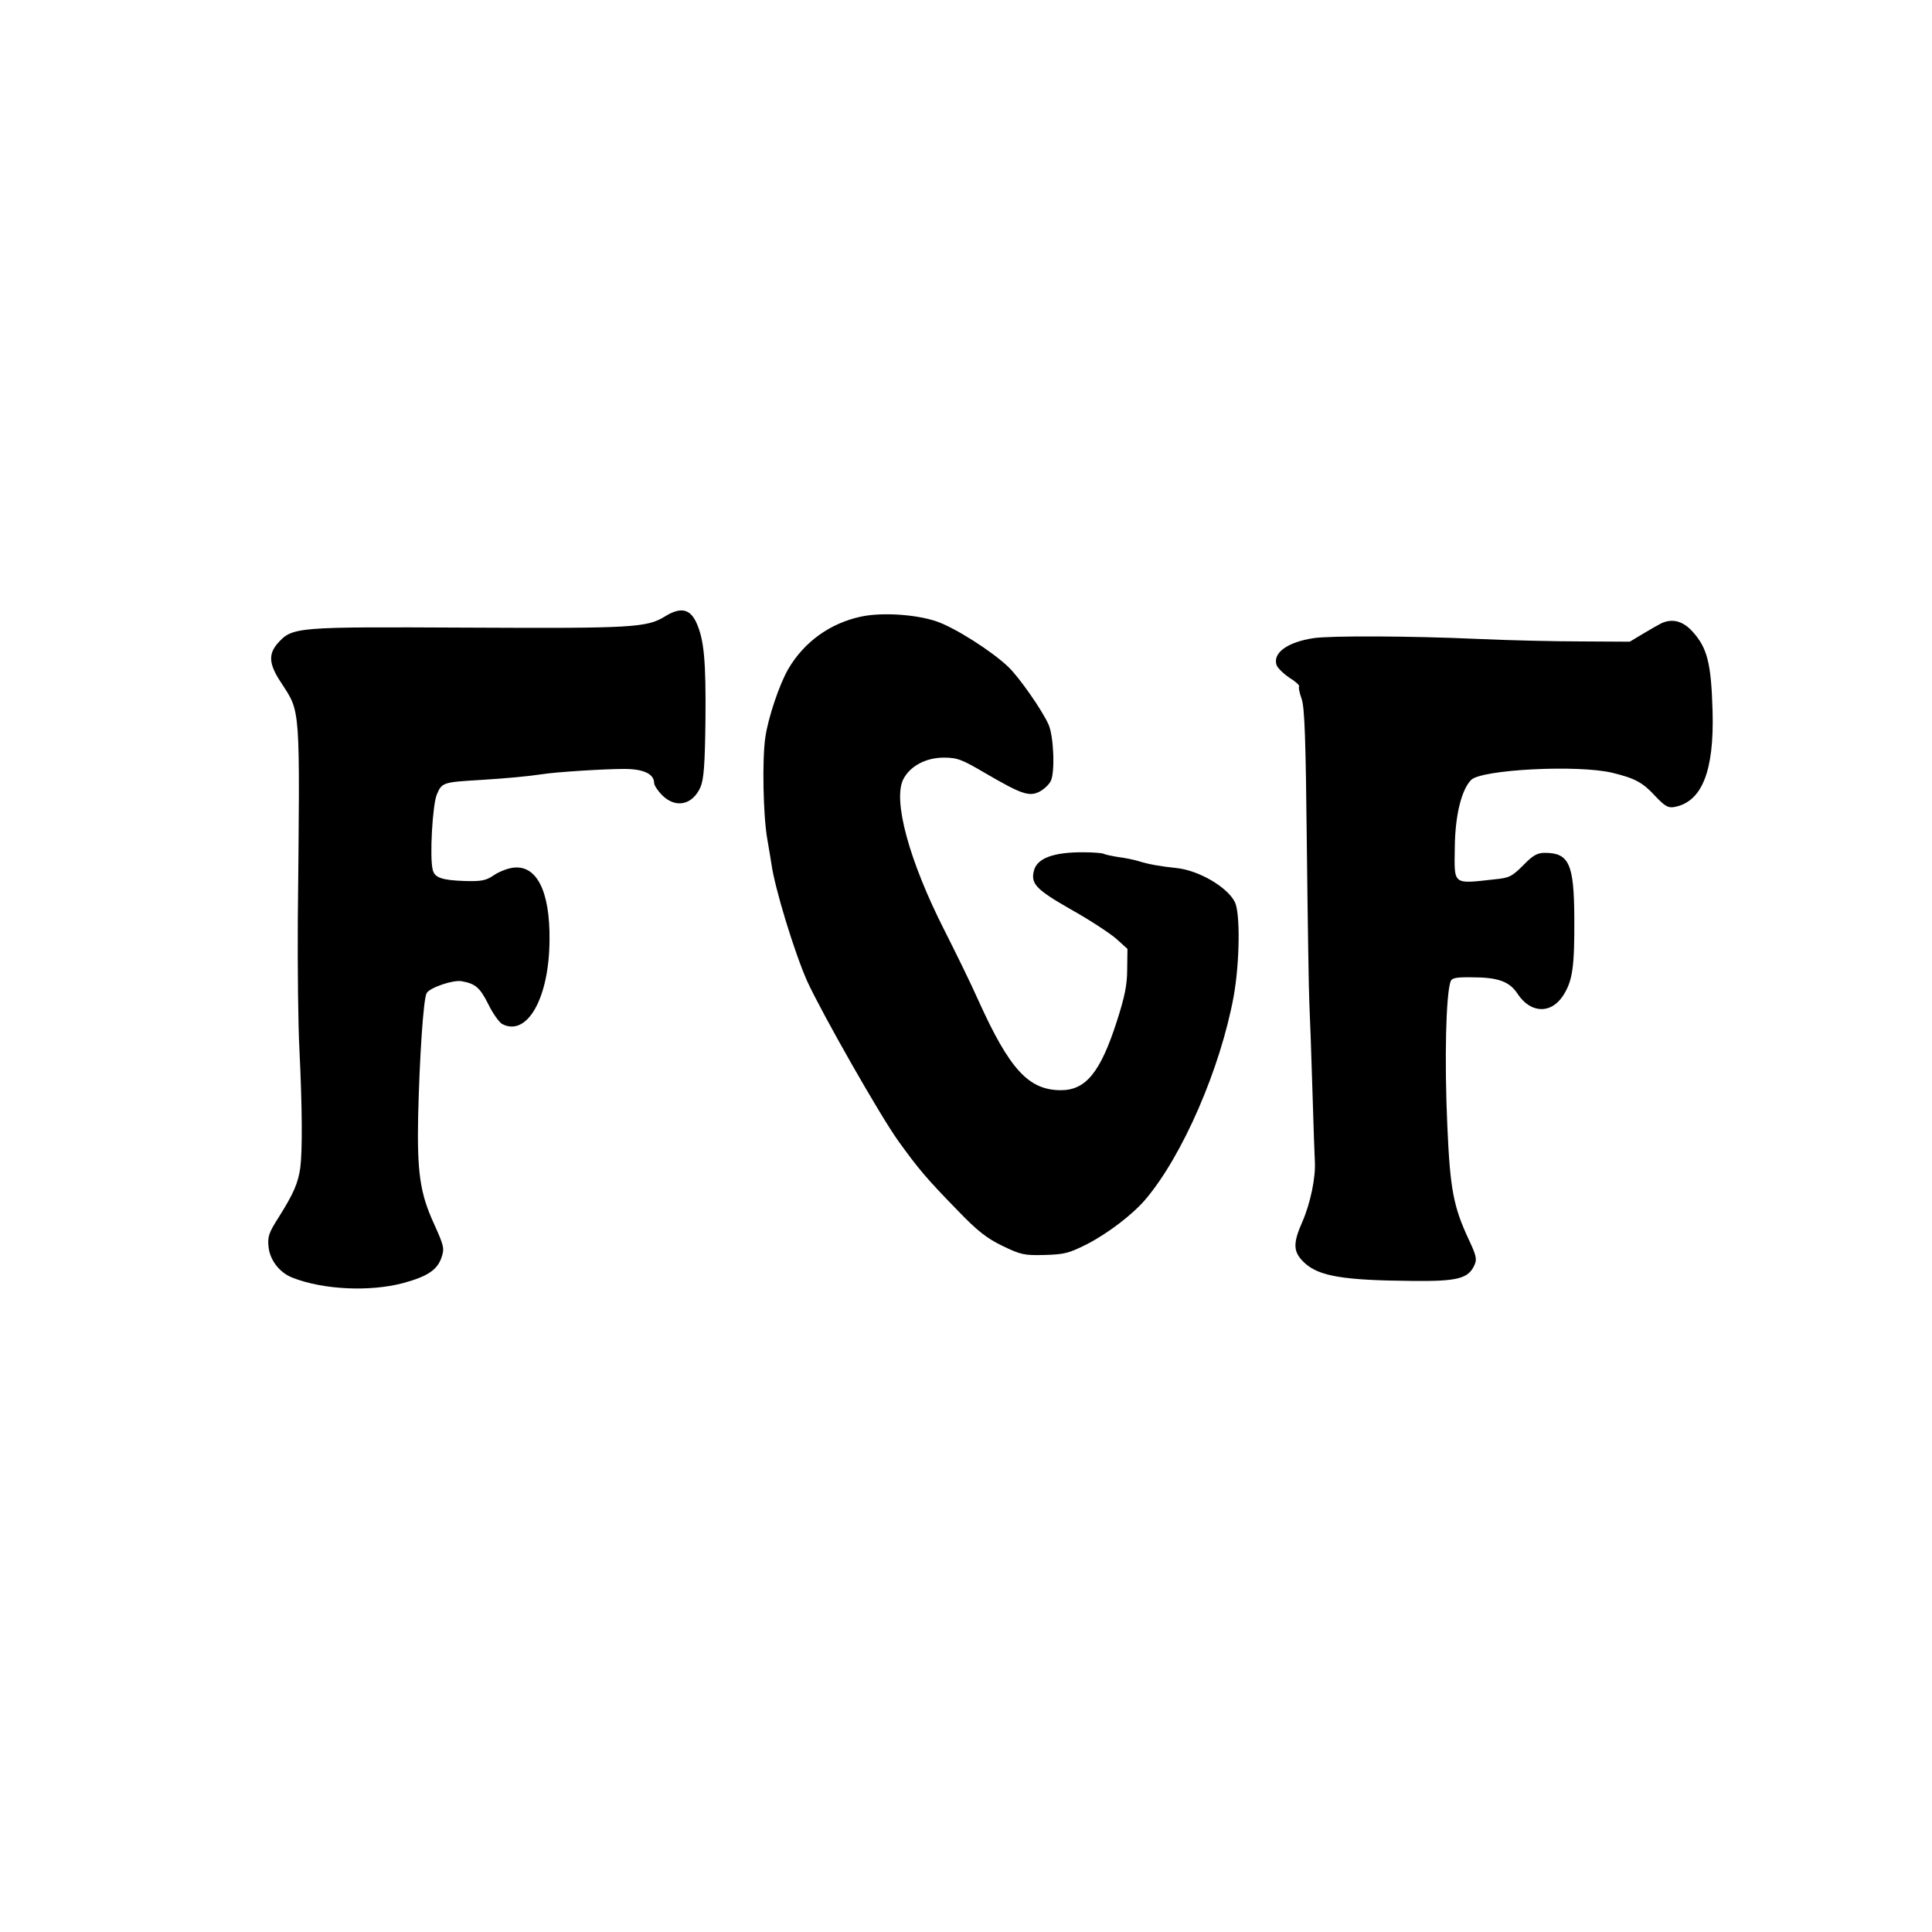
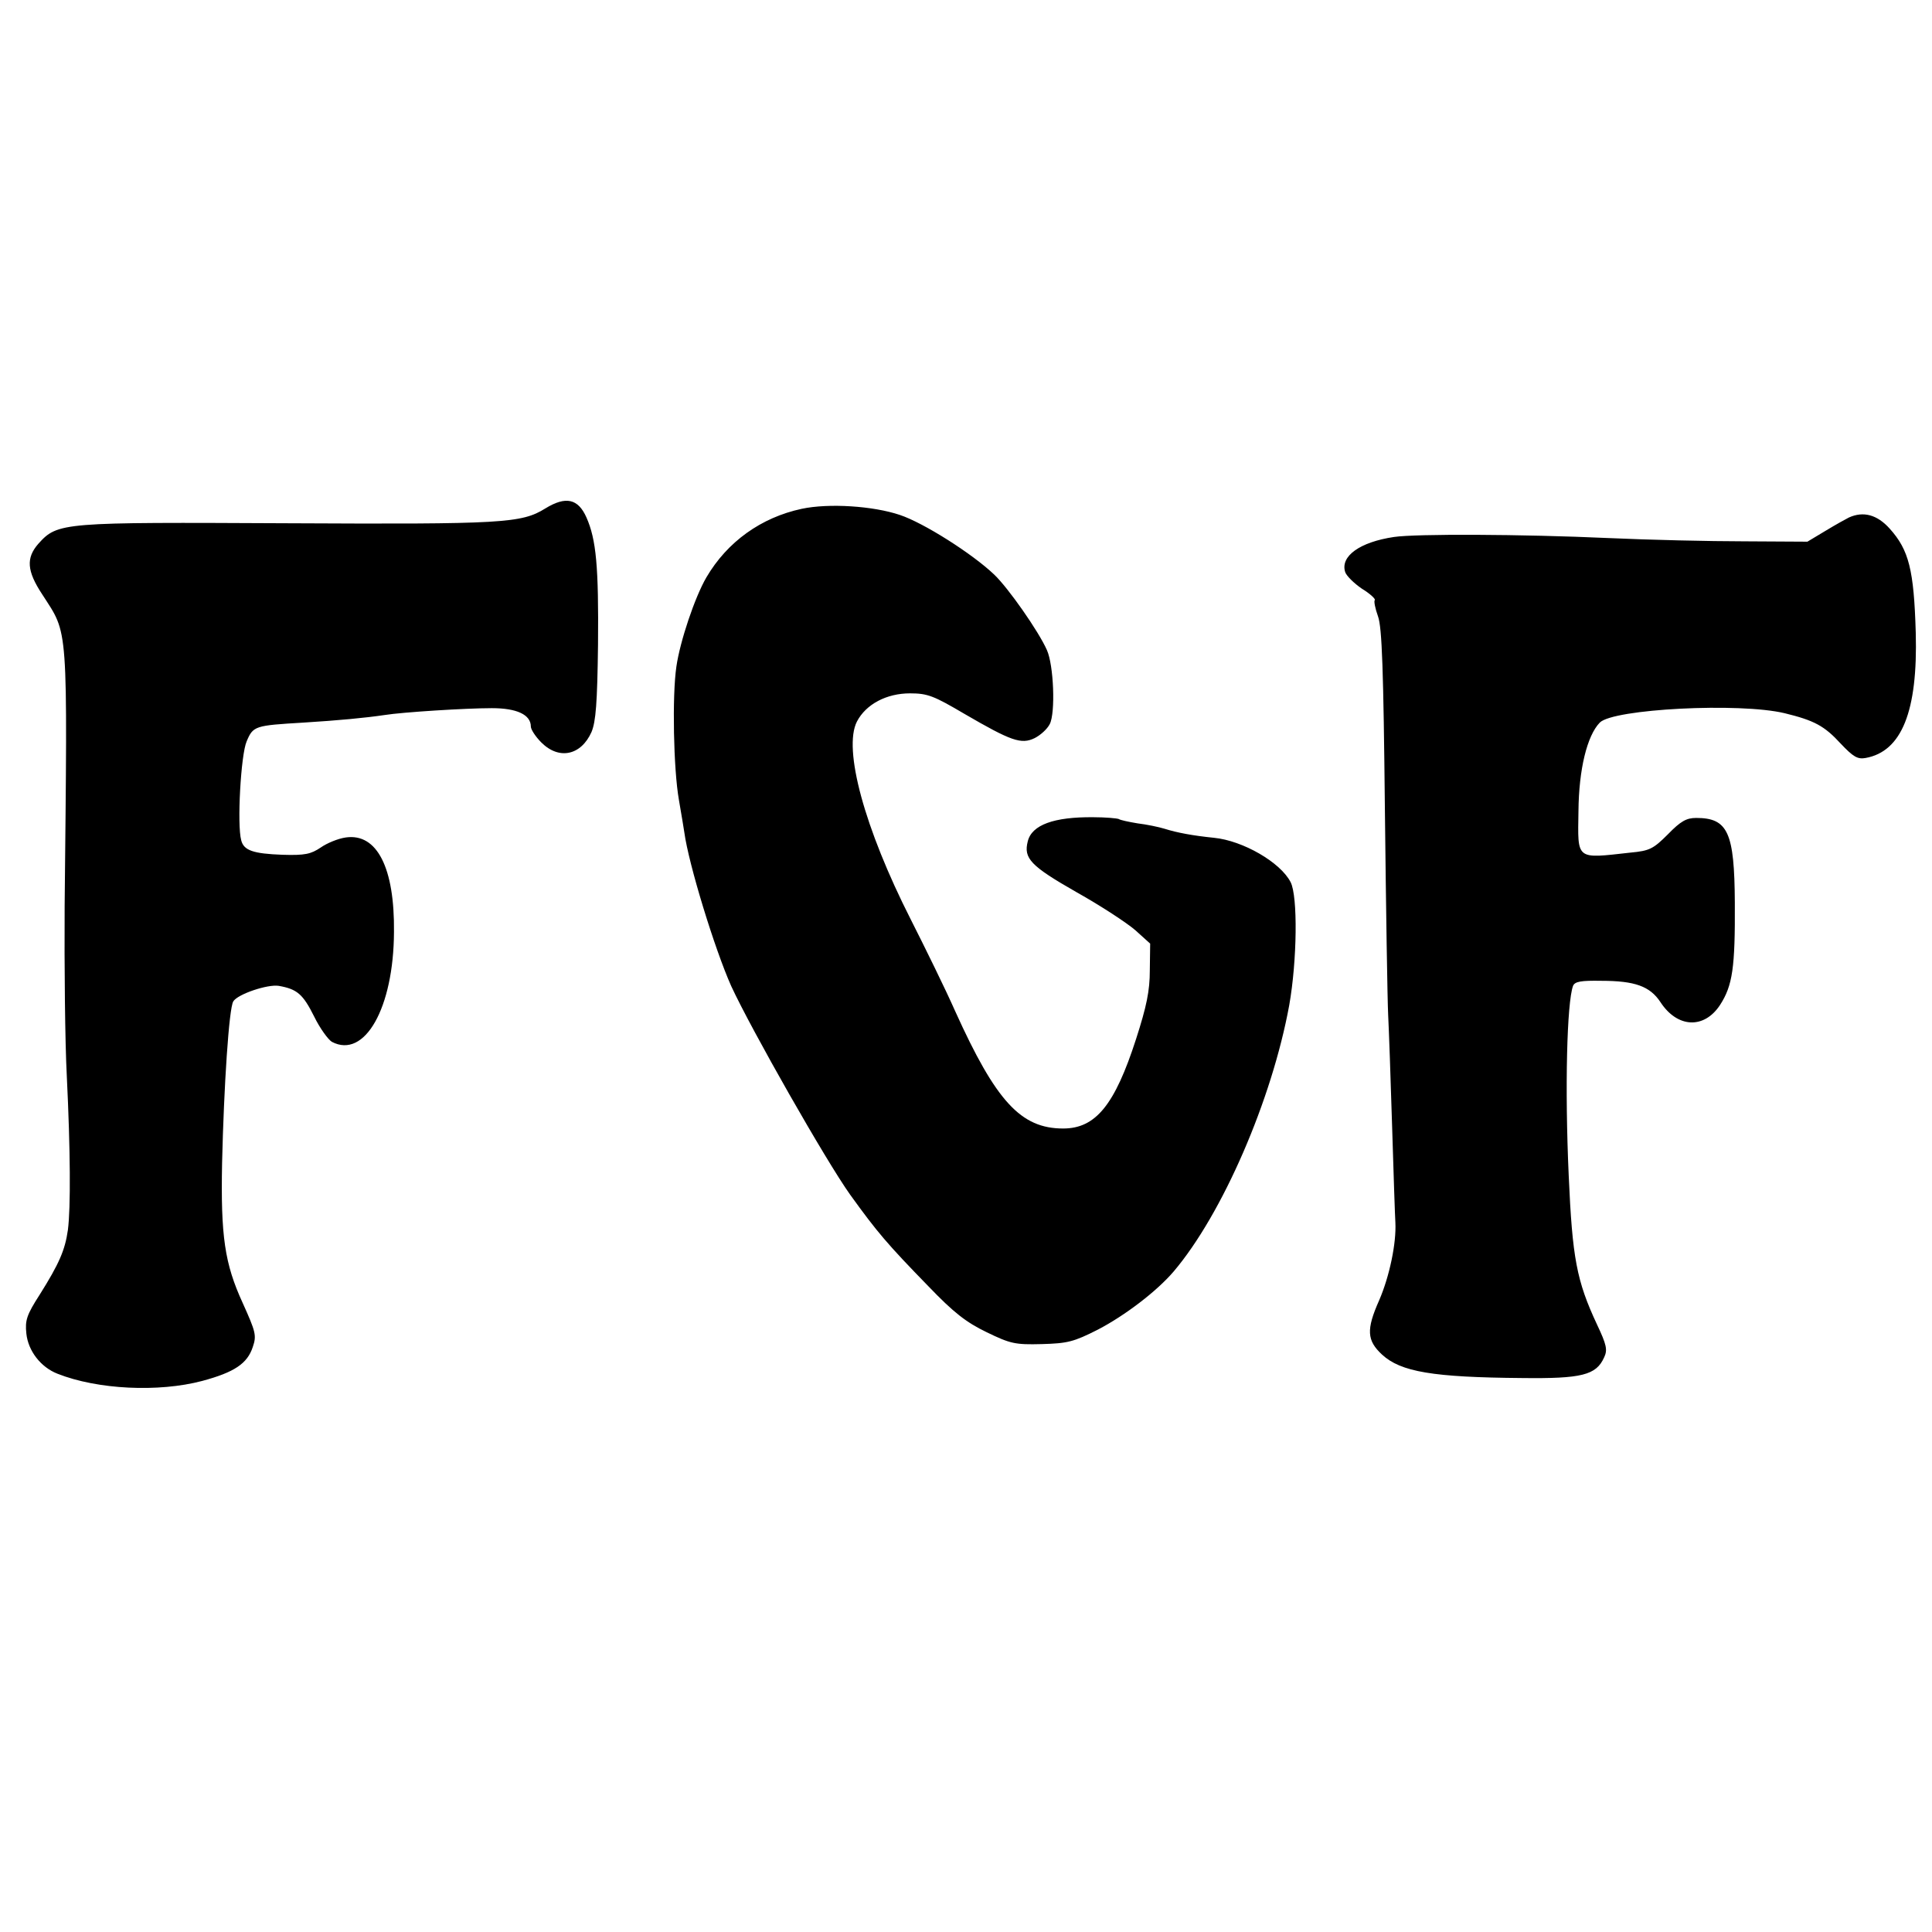
- <svg xmlns="http://www.w3.org/2000/svg" version="1" width="933.333" height="933.333" viewBox="0 0 700 700">
+ <svg xmlns="http://www.w3.org/2000/svg" version="1" width="933.333" height="933.333" viewBox="90 82.5 535 535">
  <path d="M241 223.3c-6.6 4.1-11.7 4.4-71.2 4.1-62.8-.3-63.8-.3-69.2 5.7-3.4 3.9-3.2 7.5 1.1 14 7.3 11.4 7 6.9 6.2 86.4-.1 16.5.1 37.6.6 47 1 20.6 1.1 36.4.3 42.6-.8 5.6-2.4 9.3-7.8 17.9-3.6 5.6-4.1 7.1-3.7 10.8.5 4.8 4 9.3 8.6 11.1 11.1 4.4 28 5.2 40.1 2 8.9-2.4 12.5-4.8 14-9.4 1.1-3.2.8-4.2-2.8-12.2-5-10.9-6.1-18.5-5.7-38.8.5-21.2 1.9-42.8 3.1-44.7 1.2-2 9.5-4.8 12.6-4.3 5.1.9 6.7 2.3 9.8 8.5 1.6 3.3 3.9 6.4 4.9 7 9.1 4.8 17.1-9.4 17.2-30.4.2-17.8-4.7-27.4-13.3-26.2-2.2.3-5.3 1.6-7 2.8-2.7 1.8-4.3 2.2-10.6 2-8.1-.3-10.7-1.2-11.4-4-1.2-4.3-.1-23.8 1.5-27.4 1.8-4.3 2.3-4.4 15.7-5.2 9.7-.6 17.1-1.3 22.5-2.1 5-.8 22.5-1.9 29.7-1.9 6.9 0 10.8 1.8 10.8 5.1 0 .8 1.3 2.8 2.9 4.4 4.9 4.9 11 3.6 13.9-2.9 1.2-2.9 1.6-8 1.8-24.2.2-21.6-.5-29.1-3.2-35.2-2.3-5.2-5.7-6-11.4-2.5zM312 223.4c-11.2 2.4-20.6 9.1-26.4 19-3.2 5.5-7.3 17.7-8.3 24.7-1.2 8.1-.8 28.4.7 36.9.7 4.1 1.4 8.2 1.5 9 1.2 8.8 8.4 32.3 13 42.6 5.6 12.1 26.2 48.3 32.9 57.7 7.5 10.4 10.3 13.7 21.7 25.4 7 7.3 10.5 10 16.1 12.7 6.6 3.2 7.9 3.5 15.3 3.3 7.1-.2 8.8-.6 15.5-4 7.5-3.9 16.3-10.6 21-16.1 13.5-15.9 27.2-47.5 32-73.7 2.2-12.4 2.4-30.2.4-34.1-2.8-5.5-13.2-11.5-21.2-12.3-5.9-.6-10.2-1.4-13.7-2.5-1.6-.5-5-1.2-7.5-1.5-2.4-.4-4.8-.9-5.2-1.2-.5-.2-3.6-.5-7.1-.5-10.8-.1-17 2.1-18.1 6.7-1.2 4.7.8 6.8 13.4 14 6.8 3.8 14.1 8.6 16.4 10.6l4.1 3.7-.1 7.4c0 5.7-.9 10-3.8 19-5.9 18.3-11.2 24.8-20.2 24.8-11.7 0-18.6-7.5-29.9-32.5-2.7-6.1-8.3-17.5-12.3-25.4-12.8-25.2-18.8-47.2-14.9-54.8 2.5-4.8 8.2-7.8 14.7-7.8 4.9 0 6.6.7 15.1 5.7 12.9 7.5 15.7 8.5 19.4 6.7 1.6-.8 3.5-2.5 4.2-3.9 1.6-3.1 1.1-16.3-.8-20.5-2.3-5.2-10.7-17.2-14.6-20.9-6.1-5.8-19.5-14.3-26.1-16.5-7.4-2.5-19.7-3.3-27.2-1.7zM602 225.8c-.8.4-3.7 2-6.5 3.7l-5 3-17.5-.1c-9.6 0-26.5-.4-37.5-.9-24.3-1.1-53.4-1.2-59.5-.3-9.4 1.4-14.9 5.3-13.5 9.7.3 1 2.4 3.1 4.6 4.6 2.3 1.4 3.9 2.9 3.6 3.2-.3.2.1 2.3.9 4.5 1.1 3.1 1.5 14.6 1.9 53.6.3 27.3.7 52.8.9 56.7.2 3.8.7 17.8 1.1 31 .4 13.2.8 25.1.9 26.5.3 5.7-1.6 14.9-4.5 21.6-3.6 8.1-3.4 11.1.8 15 5.2 4.8 14.1 6.3 38.8 6.5 16.5.2 20.5-.8 22.7-5.7 1-2.1.7-3.5-2-9.2-5.6-12-6.8-18.3-7.8-41.2-1.1-24.2-.5-47.9 1.2-52.5.5-1.2 2.2-1.5 7.8-1.4 9.3 0 13.5 1.5 16.4 5.9 4.7 7.2 12.1 7.5 16.5.8 3.5-5.4 4.2-10.4 4.1-28.3-.1-19.5-1.9-23.5-10.7-23.5-2.7 0-4.3.9-7.8 4.5-4.1 4.1-5.1 4.6-10.4 5.1-15.3 1.7-14.6 2.2-14.4-11.5.1-11.6 2.4-20.9 5.9-24.5 3.7-3.8 38.7-5.6 51.2-2.6 8.2 2 11 3.5 15.5 8.4 3.5 3.7 4.7 4.4 6.9 4 10-1.8 14.5-12.9 13.9-34.7-.5-17.4-1.9-22.9-7.2-28.8-3.5-3.9-7.3-4.9-11.3-3.1z" />
</svg>
